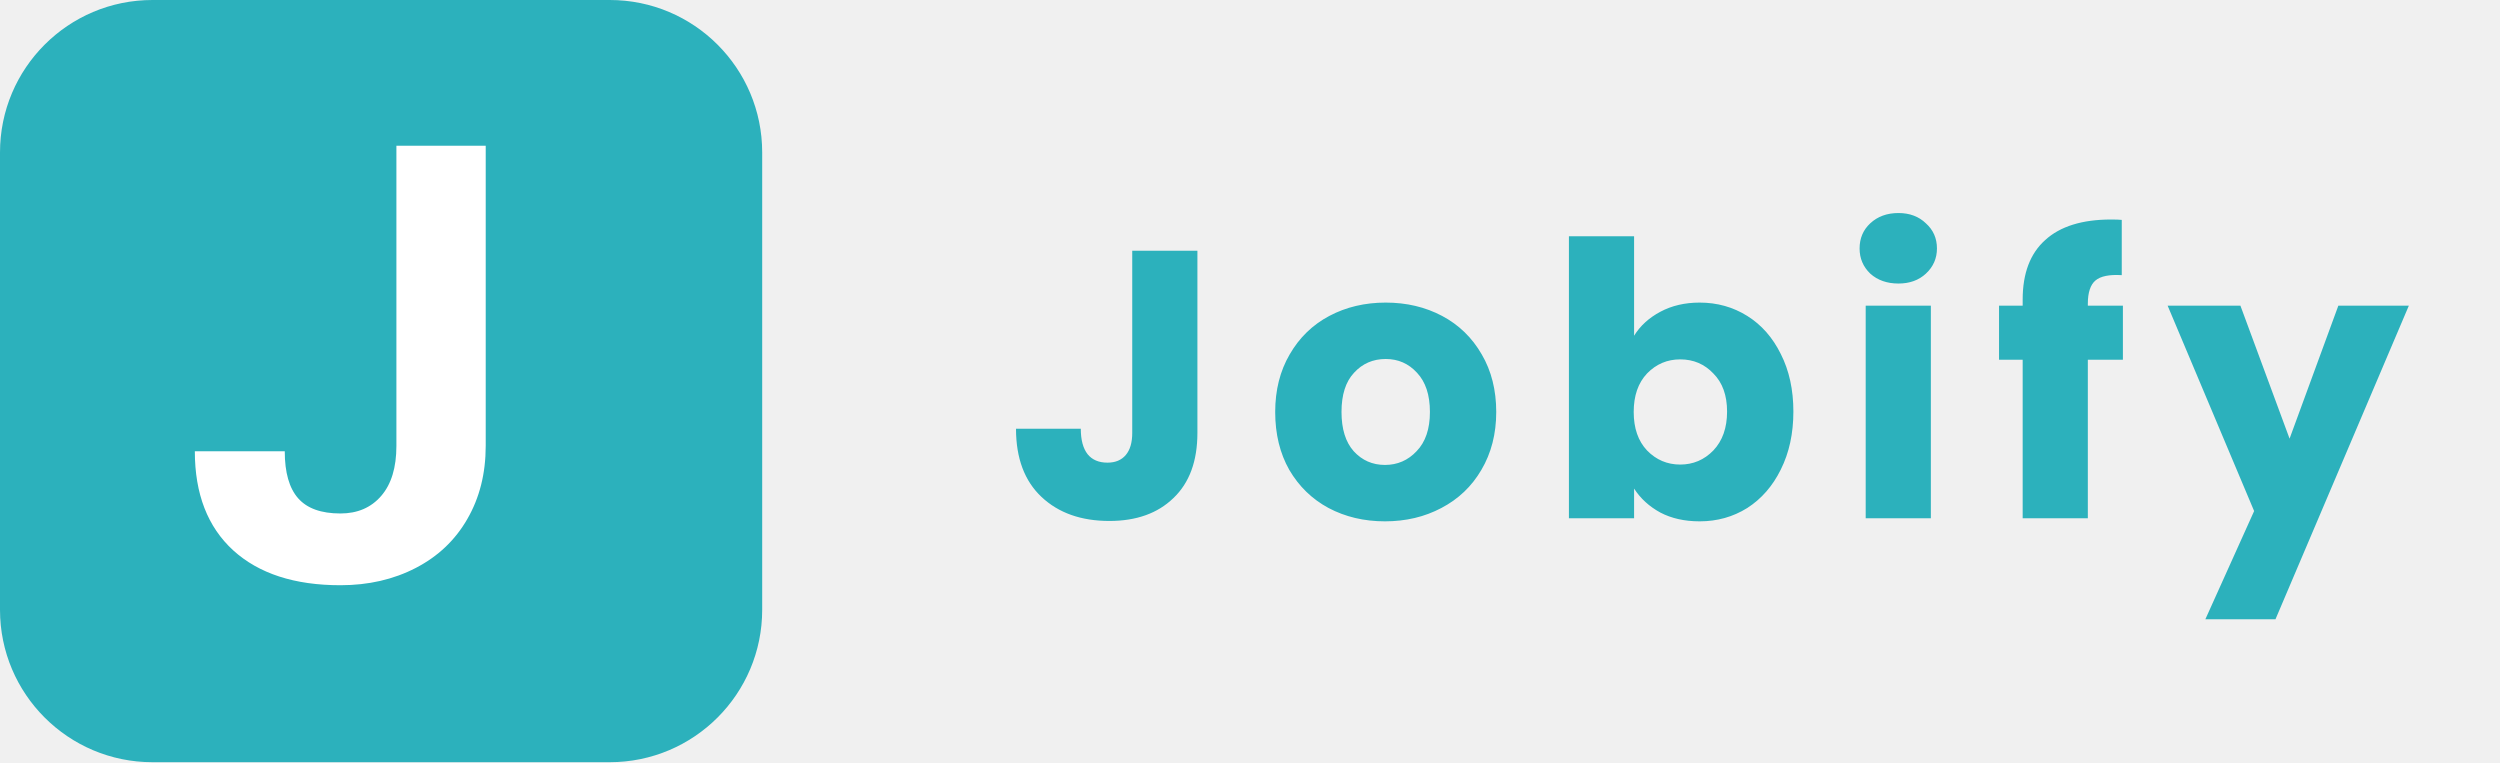
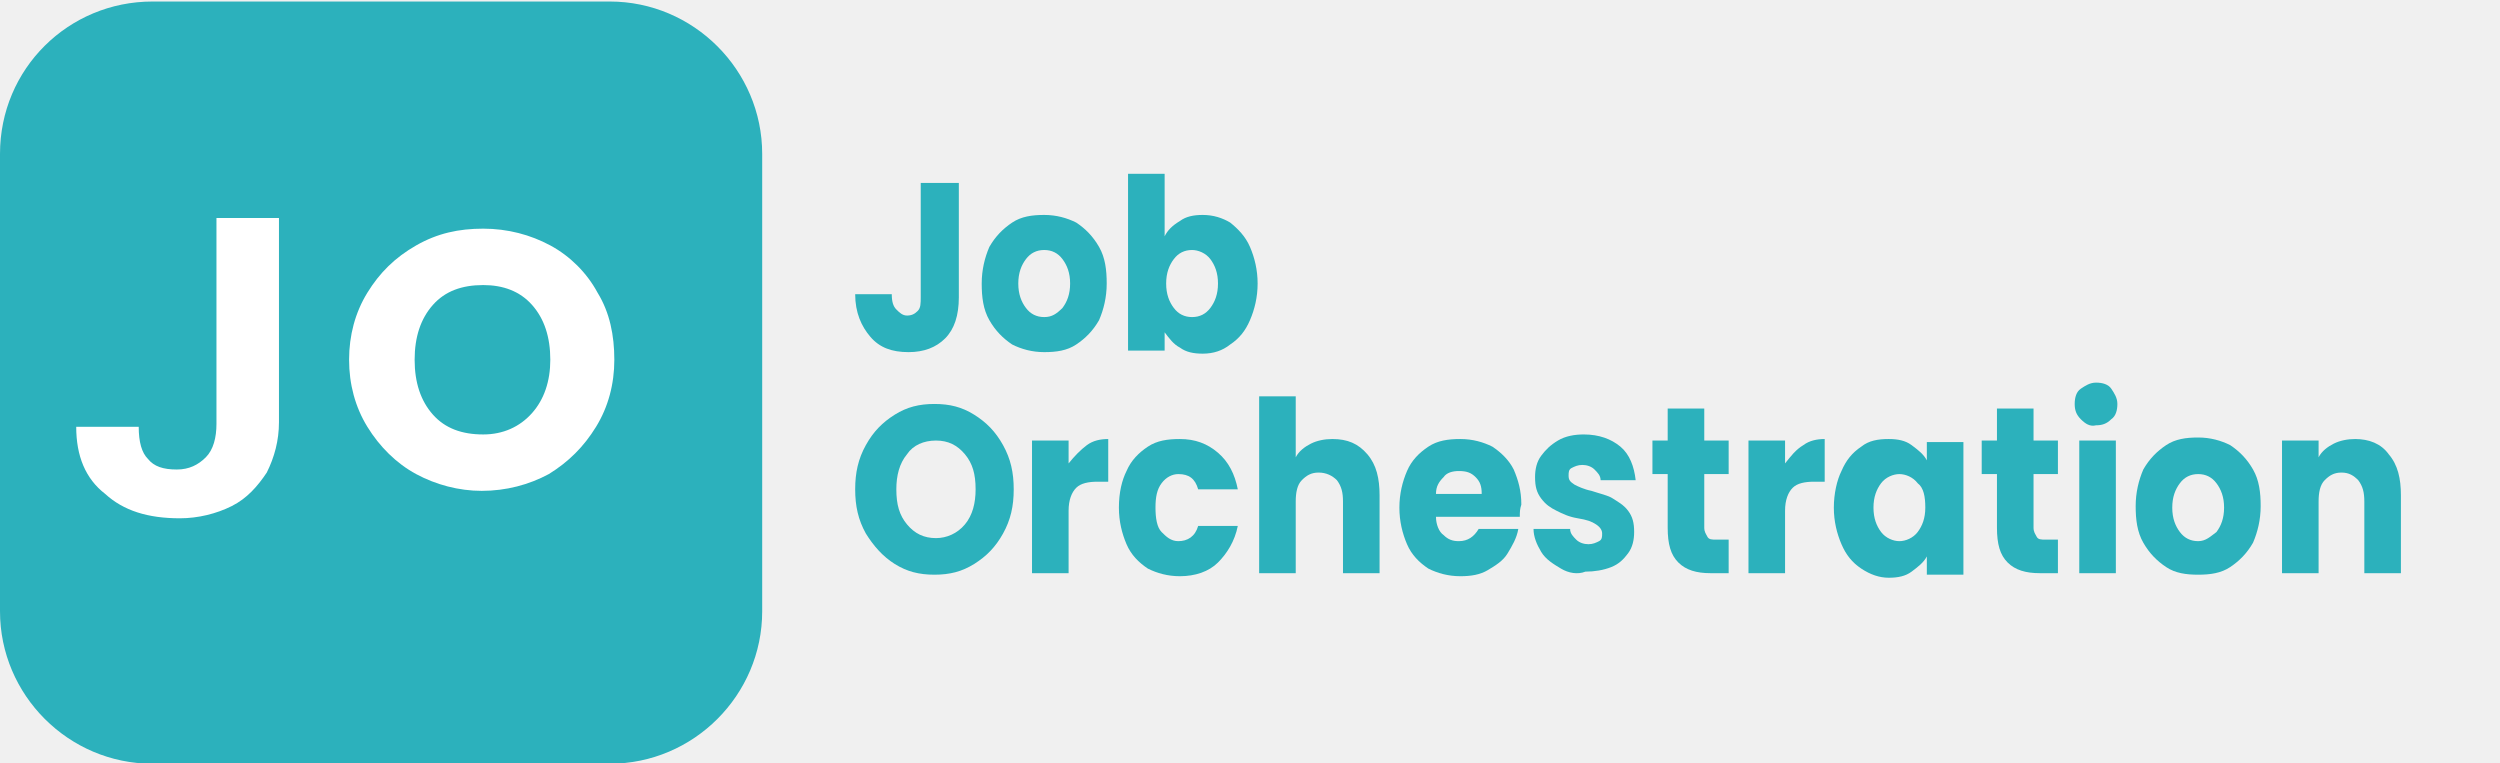
- <svg xmlns="http://www.w3.org/2000/svg" width="164" height="50" viewBox="0 0 164 50" fill="none">
-   <path d="M78.55 16.45V28.4C78.55 30.25 78.025 31.675 76.975 32.675C75.942 33.675 74.542 34.175 72.775 34.175C70.925 34.175 69.442 33.65 68.325 32.6C67.208 31.55 66.65 30.058 66.65 28.125H70.9C70.9 28.858 71.05 29.417 71.35 29.8C71.65 30.167 72.083 30.35 72.65 30.35C73.167 30.35 73.567 30.183 73.85 29.85C74.133 29.517 74.275 29.033 74.275 28.4V16.45H78.55ZM90.853 34.2C89.487 34.2 88.253 33.908 87.153 33.325C86.07 32.742 85.212 31.908 84.578 30.825C83.962 29.742 83.653 28.475 83.653 27.025C83.653 25.592 83.97 24.333 84.603 23.25C85.237 22.15 86.103 21.308 87.203 20.725C88.303 20.142 89.537 19.85 90.903 19.85C92.27 19.85 93.503 20.142 94.603 20.725C95.703 21.308 96.57 22.15 97.203 23.25C97.837 24.333 98.153 25.592 98.153 27.025C98.153 28.458 97.828 29.725 97.178 30.825C96.545 31.908 95.67 32.742 94.553 33.325C93.453 33.908 92.22 34.2 90.853 34.2ZM90.853 30.5C91.67 30.5 92.362 30.2 92.928 29.6C93.511 29 93.803 28.142 93.803 27.025C93.803 25.908 93.52 25.05 92.953 24.45C92.403 23.85 91.72 23.55 90.903 23.55C90.07 23.55 89.378 23.85 88.828 24.45C88.278 25.033 88.003 25.892 88.003 27.025C88.003 28.142 88.27 29 88.803 29.6C89.353 30.2 90.037 30.5 90.853 30.5ZM107.196 22.025C107.596 21.375 108.171 20.85 108.921 20.45C109.671 20.05 110.529 19.85 111.496 19.85C112.646 19.85 113.688 20.142 114.621 20.725C115.554 21.308 116.288 22.142 116.821 23.225C117.371 24.308 117.646 25.567 117.646 27C117.646 28.433 117.371 29.7 116.821 30.8C116.288 31.883 115.554 32.725 114.621 33.325C113.688 33.908 112.646 34.2 111.496 34.2C110.513 34.2 109.654 34.008 108.921 33.625C108.188 33.225 107.613 32.7 107.196 32.05V34H102.921V15.5H107.196V22.025ZM113.296 27C113.296 25.933 112.996 25.1 112.396 24.5C111.813 23.883 111.088 23.575 110.221 23.575C109.371 23.575 108.646 23.883 108.046 24.5C107.463 25.117 107.171 25.958 107.171 27.025C107.171 28.092 107.463 28.933 108.046 29.55C108.646 30.167 109.371 30.475 110.221 30.475C111.071 30.475 111.796 30.167 112.396 29.55C112.996 28.917 113.296 28.067 113.296 27ZM124.539 18.6C123.789 18.6 123.172 18.383 122.689 17.95C122.222 17.5 121.989 16.95 121.989 16.3C121.989 15.633 122.222 15.083 122.689 14.65C123.172 14.2 123.789 13.975 124.539 13.975C125.272 13.975 125.872 14.2 126.339 14.65C126.822 15.083 127.064 15.633 127.064 16.3C127.064 16.95 126.822 17.5 126.339 17.95C125.872 18.383 125.272 18.6 124.539 18.6ZM126.664 20.05V34H122.389V20.05H126.664ZM139.262 23.6H136.962V34H132.687V23.6H131.137V20.05H132.687V19.65C132.687 17.933 133.179 16.633 134.162 15.75C135.145 14.85 136.587 14.4 138.487 14.4C138.804 14.4 139.037 14.408 139.187 14.425V18.05C138.37 18 137.795 18.117 137.462 18.4C137.129 18.683 136.962 19.192 136.962 19.925V20.05H139.262V23.6ZM158.021 20.05L149.271 40.625H144.671L147.871 33.525L142.196 20.05H146.971L150.196 28.775L153.396 20.05H158.021Z" fill="#2CB1BC" />
-   <rect width="50" height="50" rx="10" fill="#2CB1BC" />
-   <path d="M26.004 9.562H31.863V29.25C31.863 31.06 31.46 32.661 30.652 34.055C29.858 35.435 28.732 36.503 27.273 37.258C25.815 38.013 24.168 38.391 22.332 38.391C19.324 38.391 16.98 37.629 15.301 36.105C13.621 34.569 12.781 32.401 12.781 29.602H18.68C18.68 30.995 18.973 32.023 19.559 32.688C20.145 33.352 21.069 33.684 22.332 33.684C23.452 33.684 24.344 33.3 25.008 32.531C25.672 31.763 26.004 30.669 26.004 29.25V9.562Z" fill="white" />
+ <svg xmlns="http://www.w3.org/2000/svg" version="1.1" id="Layer_1" x="0px" y="0px" viewBox="0 0 164 50" style="enable-background:new 0 0 164 50;" xml:space="preserve">
+   <style type="text/css">
+ 	.st0{fill:#2CB1BC;}
+ 	.st1{fill:#FFFFFF;}
+ </style>
+   <g>
+     <path class="st0" d="M62.9,12v7.5c0,1.2-0.3,2.1-0.9,2.7c-0.6,0.6-1.4,0.9-2.4,0.9c-1.1,0-1.9-0.3-2.5-1c-0.6-0.7-1-1.6-1-2.8h2.4   c0,0.5,0.1,0.8,0.3,1c0.2,0.2,0.4,0.4,0.7,0.4c0.3,0,0.5-0.1,0.7-0.3c0.2-0.2,0.2-0.5,0.2-0.9V12H62.9z" />
+     <path class="st0" d="M66.4,22.6c-0.6-0.4-1.1-0.9-1.5-1.6s-0.5-1.5-0.5-2.4c0-0.9,0.2-1.7,0.5-2.4c0.4-0.7,0.9-1.2,1.5-1.6   c0.6-0.4,1.3-0.5,2.1-0.5c0.8,0,1.5,0.2,2.1,0.5c0.6,0.4,1.1,0.9,1.5,1.6c0.4,0.7,0.5,1.5,0.5,2.4c0,0.9-0.2,1.7-0.5,2.4   c-0.4,0.7-0.9,1.2-1.5,1.6c-0.6,0.4-1.3,0.5-2.1,0.5S67,22.9,66.4,22.6z M69.7,20.2c0.3-0.4,0.5-0.9,0.5-1.6S70,17.4,69.7,17   s-0.7-0.6-1.2-0.6c-0.5,0-0.9,0.2-1.2,0.6c-0.3,0.4-0.5,0.9-0.5,1.6c0,0.7,0.2,1.2,0.5,1.6c0.3,0.4,0.7,0.6,1.2,0.6   S69.3,20.6,69.7,20.2z" />
+     <path class="st0" d="M77.4,14.5c0.4-0.3,0.9-0.4,1.5-0.4c0.7,0,1.3,0.2,1.8,0.5c0.5,0.4,1,0.9,1.3,1.6c0.3,0.7,0.5,1.5,0.5,2.4   c0,0.9-0.2,1.7-0.5,2.4c-0.3,0.7-0.7,1.2-1.3,1.6c-0.5,0.4-1.1,0.6-1.8,0.6c-0.6,0-1.1-0.1-1.5-0.4c-0.4-0.2-0.7-0.6-1-1V23h-2.4   V11.4h2.4v4.1C76.6,15.1,76.9,14.8,77.4,14.5z M79.4,17c-0.3-0.4-0.8-0.6-1.2-0.6c-0.5,0-0.9,0.2-1.2,0.6c-0.3,0.4-0.5,0.9-0.5,1.6   c0,0.7,0.2,1.2,0.5,1.6s0.7,0.6,1.2,0.6c0.5,0,0.9-0.2,1.2-0.6c0.3-0.4,0.5-0.9,0.5-1.6C79.9,17.9,79.7,17.4,79.4,17z" />
+     <path class="st0" d="M58.7,37c-0.8-0.5-1.4-1.2-1.9-2c-0.5-0.9-0.7-1.8-0.7-2.9c0-1.1,0.2-2,0.7-2.9c0.5-0.9,1.1-1.5,1.9-2   c0.8-0.5,1.6-0.7,2.6-0.7s1.8,0.2,2.6,0.7s1.4,1.1,1.9,2c0.5,0.9,0.7,1.8,0.7,2.9c0,1.1-0.2,2-0.7,2.9s-1.1,1.5-1.9,2   c-0.8,0.5-1.6,0.7-2.6,0.7S59.5,37.5,58.7,37z M63.3,34.4c0.5-0.6,0.7-1.4,0.7-2.3c0-1-0.2-1.7-0.7-2.3c-0.5-0.6-1.1-0.9-1.9-0.9   c-0.8,0-1.5,0.3-1.9,0.9c-0.5,0.6-0.7,1.4-0.7,2.3c0,1,0.2,1.7,0.7,2.3c0.5,0.6,1.1,0.9,1.9,0.9C62.1,35.3,62.8,35,63.3,34.4z" />
+     <path class="st0" d="M71.3,29.2c0.4-0.3,0.9-0.4,1.4-0.4v2.8h-0.7c-0.6,0-1.1,0.1-1.4,0.4s-0.5,0.8-0.5,1.5v4.1h-2.4v-8.7h2.4v1.5   C70.5,29.9,70.9,29.5,71.3,29.2z" />
+     <path class="st0" d="M73.9,30.9c0.3-0.7,0.8-1.2,1.4-1.6c0.6-0.4,1.3-0.5,2.1-0.5c1,0,1.8,0.3,2.5,0.9c0.7,0.6,1.1,1.4,1.3,2.4   h-2.6c-0.2-0.7-0.6-1-1.3-1c-0.4,0-0.8,0.2-1.1,0.6c-0.3,0.4-0.4,0.9-0.4,1.6s0.1,1.3,0.4,1.6s0.6,0.6,1.1,0.6c0.6,0,1.1-0.3,1.3-1   h2.6c-0.2,1-0.7,1.8-1.3,2.4s-1.5,0.9-2.5,0.9c-0.8,0-1.5-0.2-2.1-0.5c-0.6-0.4-1.1-0.9-1.4-1.6s-0.5-1.5-0.5-2.4   C73.4,32.3,73.6,31.5,73.9,30.9z" />
+     <path class="st0" d="M89.7,29.8c0.6,0.7,0.8,1.6,0.8,2.7v5.1h-2.4v-4.7c0-0.6-0.1-1-0.4-1.4C87.4,31.2,87,31,86.5,31   c-0.5,0-0.8,0.2-1.1,0.5c-0.3,0.3-0.4,0.8-0.4,1.4v4.7h-2.4V26H85v4c0.2-0.4,0.6-0.7,1-0.9c0.4-0.2,0.9-0.3,1.4-0.3   C88.4,28.8,89.1,29.1,89.7,29.8z" />
+     <path class="st0" d="M99.7,33.9h-5.5c0,0.5,0.2,1,0.5,1.2c0.3,0.3,0.6,0.4,1,0.4c0.6,0,1-0.3,1.3-0.8h2.6c-0.1,0.6-0.4,1.1-0.7,1.6   c-0.3,0.5-0.8,0.8-1.3,1.1c-0.5,0.3-1.1,0.4-1.8,0.4c-0.8,0-1.5-0.2-2.1-0.5c-0.6-0.4-1.1-0.9-1.4-1.6s-0.5-1.5-0.5-2.4   c0-0.9,0.2-1.7,0.5-2.4s0.8-1.2,1.4-1.6c0.6-0.4,1.3-0.5,2.1-0.5c0.8,0,1.5,0.2,2.1,0.5c0.6,0.4,1.1,0.9,1.4,1.5   c0.3,0.7,0.5,1.4,0.5,2.3C99.7,33.4,99.7,33.6,99.7,33.9z M97.2,32.4c0-0.5-0.1-0.8-0.4-1.1c-0.3-0.3-0.6-0.4-1.1-0.4   c-0.4,0-0.8,0.1-1,0.4c-0.3,0.3-0.5,0.6-0.5,1.1H97.2z" />
+     <path class="st0" d="M102.4,37.3c-0.5-0.3-1-0.6-1.3-1.1c-0.3-0.5-0.5-1-0.5-1.5h2.4c0,0.3,0.2,0.5,0.4,0.7   c0.2,0.2,0.5,0.3,0.8,0.3c0.3,0,0.5-0.1,0.7-0.2c0.2-0.1,0.2-0.3,0.2-0.5c0-0.2-0.1-0.4-0.4-0.6s-0.6-0.3-1.2-0.4   c-0.6-0.1-1-0.3-1.4-0.5s-0.7-0.4-1-0.8s-0.4-0.8-0.4-1.4c0-0.5,0.1-1,0.4-1.4c0.3-0.4,0.6-0.7,1.1-1s1.1-0.4,1.7-0.4   c1,0,1.8,0.3,2.4,0.8c0.6,0.5,0.9,1.3,1,2.2h-2.3c0-0.3-0.2-0.5-0.4-0.7c-0.2-0.2-0.5-0.3-0.8-0.3c-0.3,0-0.5,0.1-0.7,0.2   s-0.2,0.3-0.2,0.5c0,0.3,0.1,0.4,0.4,0.6c0.2,0.1,0.6,0.3,1.1,0.4c0.6,0.2,1.1,0.3,1.4,0.5s0.7,0.4,1,0.8c0.3,0.4,0.4,0.8,0.4,1.4   c0,0.5-0.1,1-0.4,1.4c-0.3,0.4-0.6,0.7-1.1,0.9c-0.5,0.2-1.1,0.3-1.7,0.3C103.5,37.7,102.9,37.6,102.4,37.3z" />
+     <path class="st0" d="M113.4,35.3v2.3h-1.2c-0.9,0-1.6-0.2-2.1-0.7c-0.5-0.5-0.7-1.2-0.7-2.3v-3.5h-1v-2.2h1v-2.1h2.4v2.1h1.6v2.2   h-1.6v3.5c0,0.3,0.1,0.4,0.2,0.6s0.3,0.2,0.6,0.2H113.4z" />
+     <path class="st0" d="M118.3,29.2c0.4-0.3,0.9-0.4,1.4-0.4v2.8H119c-0.6,0-1.1,0.1-1.4,0.4s-0.5,0.8-0.5,1.5v4.1h-2.4v-8.7h2.4v1.5   C117.5,29.9,117.8,29.5,118.3,29.2z" />
+     <path class="st0" d="M120.8,30.9c0.3-0.7,0.7-1.2,1.3-1.6c0.5-0.4,1.1-0.5,1.8-0.5c0.6,0,1.1,0.1,1.5,0.4c0.4,0.3,0.8,0.6,1,1v-1.2   h2.4v8.7h-2.4v-1.2c-0.2,0.4-0.6,0.7-1,1c-0.4,0.3-0.9,0.4-1.5,0.4c-0.6,0-1.2-0.2-1.8-0.6s-1-0.9-1.3-1.6   c-0.3-0.7-0.5-1.5-0.5-2.4S120.5,31.5,120.8,30.9z M125.8,31.7c-0.3-0.4-0.8-0.6-1.2-0.6s-0.9,0.2-1.2,0.6   c-0.3,0.4-0.5,0.9-0.5,1.6c0,0.7,0.2,1.2,0.5,1.6s0.8,0.6,1.2,0.6s0.9-0.2,1.2-0.6s0.5-0.9,0.5-1.6S126.2,32,125.8,31.7z" />
+     <path class="st0" d="M135,35.3v2.3h-1.2c-0.9,0-1.6-0.2-2.1-0.7c-0.5-0.5-0.7-1.2-0.7-2.3v-3.5h-1v-2.2h1v-2.1h2.4v2.1h1.6v2.2   h-1.6v3.5c0,0.3,0.1,0.4,0.2,0.6s0.3,0.2,0.6,0.2H135z" />
+     <path class="st0" d="M136.5,27.5c-0.3-0.3-0.4-0.6-0.4-1c0-0.4,0.1-0.8,0.4-1s0.6-0.4,1-0.4c0.4,0,0.8,0.1,1,0.4s0.4,0.6,0.4,1   c0,0.4-0.1,0.8-0.4,1c-0.3,0.3-0.6,0.4-1,0.4C137.1,28,136.8,27.8,136.5,27.5z M138.8,28.9v8.7h-2.4v-8.7H138.8z" />
+     <path class="st0" d="M142.1,37.2c-0.6-0.4-1.1-0.9-1.5-1.6c-0.4-0.7-0.5-1.5-0.5-2.4c0-0.9,0.2-1.7,0.5-2.4   c0.4-0.7,0.9-1.2,1.5-1.6c0.6-0.4,1.3-0.5,2.1-0.5s1.5,0.2,2.1,0.5c0.6,0.4,1.1,0.9,1.5,1.6c0.4,0.7,0.5,1.5,0.5,2.4   s-0.2,1.7-0.5,2.4c-0.4,0.7-0.9,1.2-1.5,1.6s-1.3,0.5-2.1,0.5S142.7,37.6,142.1,37.2z M145.4,34.9c0.3-0.4,0.5-0.9,0.5-1.6   c0-0.7-0.2-1.2-0.5-1.6c-0.3-0.4-0.7-0.6-1.2-0.6c-0.5,0-0.9,0.2-1.2,0.6c-0.3,0.4-0.5,0.9-0.5,1.6c0,0.7,0.2,1.2,0.5,1.6   c0.3,0.4,0.7,0.6,1.2,0.6S145,35.2,145.4,34.9z" />
+     <path class="st0" d="M156.7,29.8c0.6,0.7,0.8,1.6,0.8,2.7v5.1h-2.4v-4.7c0-0.6-0.1-1-0.4-1.4c-0.3-0.3-0.6-0.5-1.1-0.5   c-0.5,0-0.8,0.2-1.1,0.5c-0.3,0.3-0.4,0.8-0.4,1.4v4.7h-2.4v-8.7h2.4V30c0.2-0.4,0.6-0.7,1-0.9s0.9-0.3,1.4-0.3   C155.4,28.8,156.2,29.1,156.7,29.8z" />
+   </g>
+   <path class="st0" d="M10,0.1h30c5.5,0,10,4.5,10,10v30c0,5.5-4.5,10-10,10H10c-5.5,0-10-4.5-10-10v-30C0,4.5,4.5,0.1,10,0.1z" />
+   <path class="st1" d="M14.2,14.3h4.1v13.4c0,1.2-0.3,2.3-0.8,3.3c-0.6,0.9-1.3,1.7-2.3,2.2c-1,0.5-2.2,0.8-3.4,0.8  c-2.1,0-3.7-0.5-4.9-1.6C5.6,31.4,5,29.9,5,28h4.1c0,1,0.2,1.7,0.6,2.1c0.4,0.5,1,0.7,1.9,0.7c0.8,0,1.4-0.3,1.9-0.8  c0.5-0.5,0.7-1.3,0.7-2.2V14.3z" />
+   <g>
+     <path class="st1" d="M27.3,31.1c-1.3-0.7-2.4-1.8-3.2-3.1c-0.8-1.3-1.2-2.8-1.2-4.4c0-1.6,0.4-3.1,1.2-4.4c0.8-1.3,1.8-2.3,3.2-3.1   s2.8-1.1,4.4-1.1c1.6,0,3.1,0.4,4.4,1.1s2.4,1.8,3.1,3.1c0.8,1.3,1.1,2.8,1.1,4.4c0,1.6-0.4,3.1-1.2,4.4c-0.8,1.3-1.8,2.3-3.1,3.1   c-1.3,0.7-2.8,1.1-4.4,1.1C30.1,32.2,28.6,31.8,27.3,31.1z M34.9,27.1c0.8-0.9,1.2-2.1,1.2-3.5c0-1.5-0.4-2.7-1.2-3.6   c-0.8-0.9-1.9-1.3-3.2-1.3c-1.4,0-2.5,0.4-3.3,1.3c-0.8,0.9-1.2,2.1-1.2,3.6c0,1.5,0.4,2.7,1.2,3.6c0.8,0.9,1.9,1.3,3.3,1.3   C33,28.5,34.1,28,34.9,27.1z" />
+   </g>
</svg>
